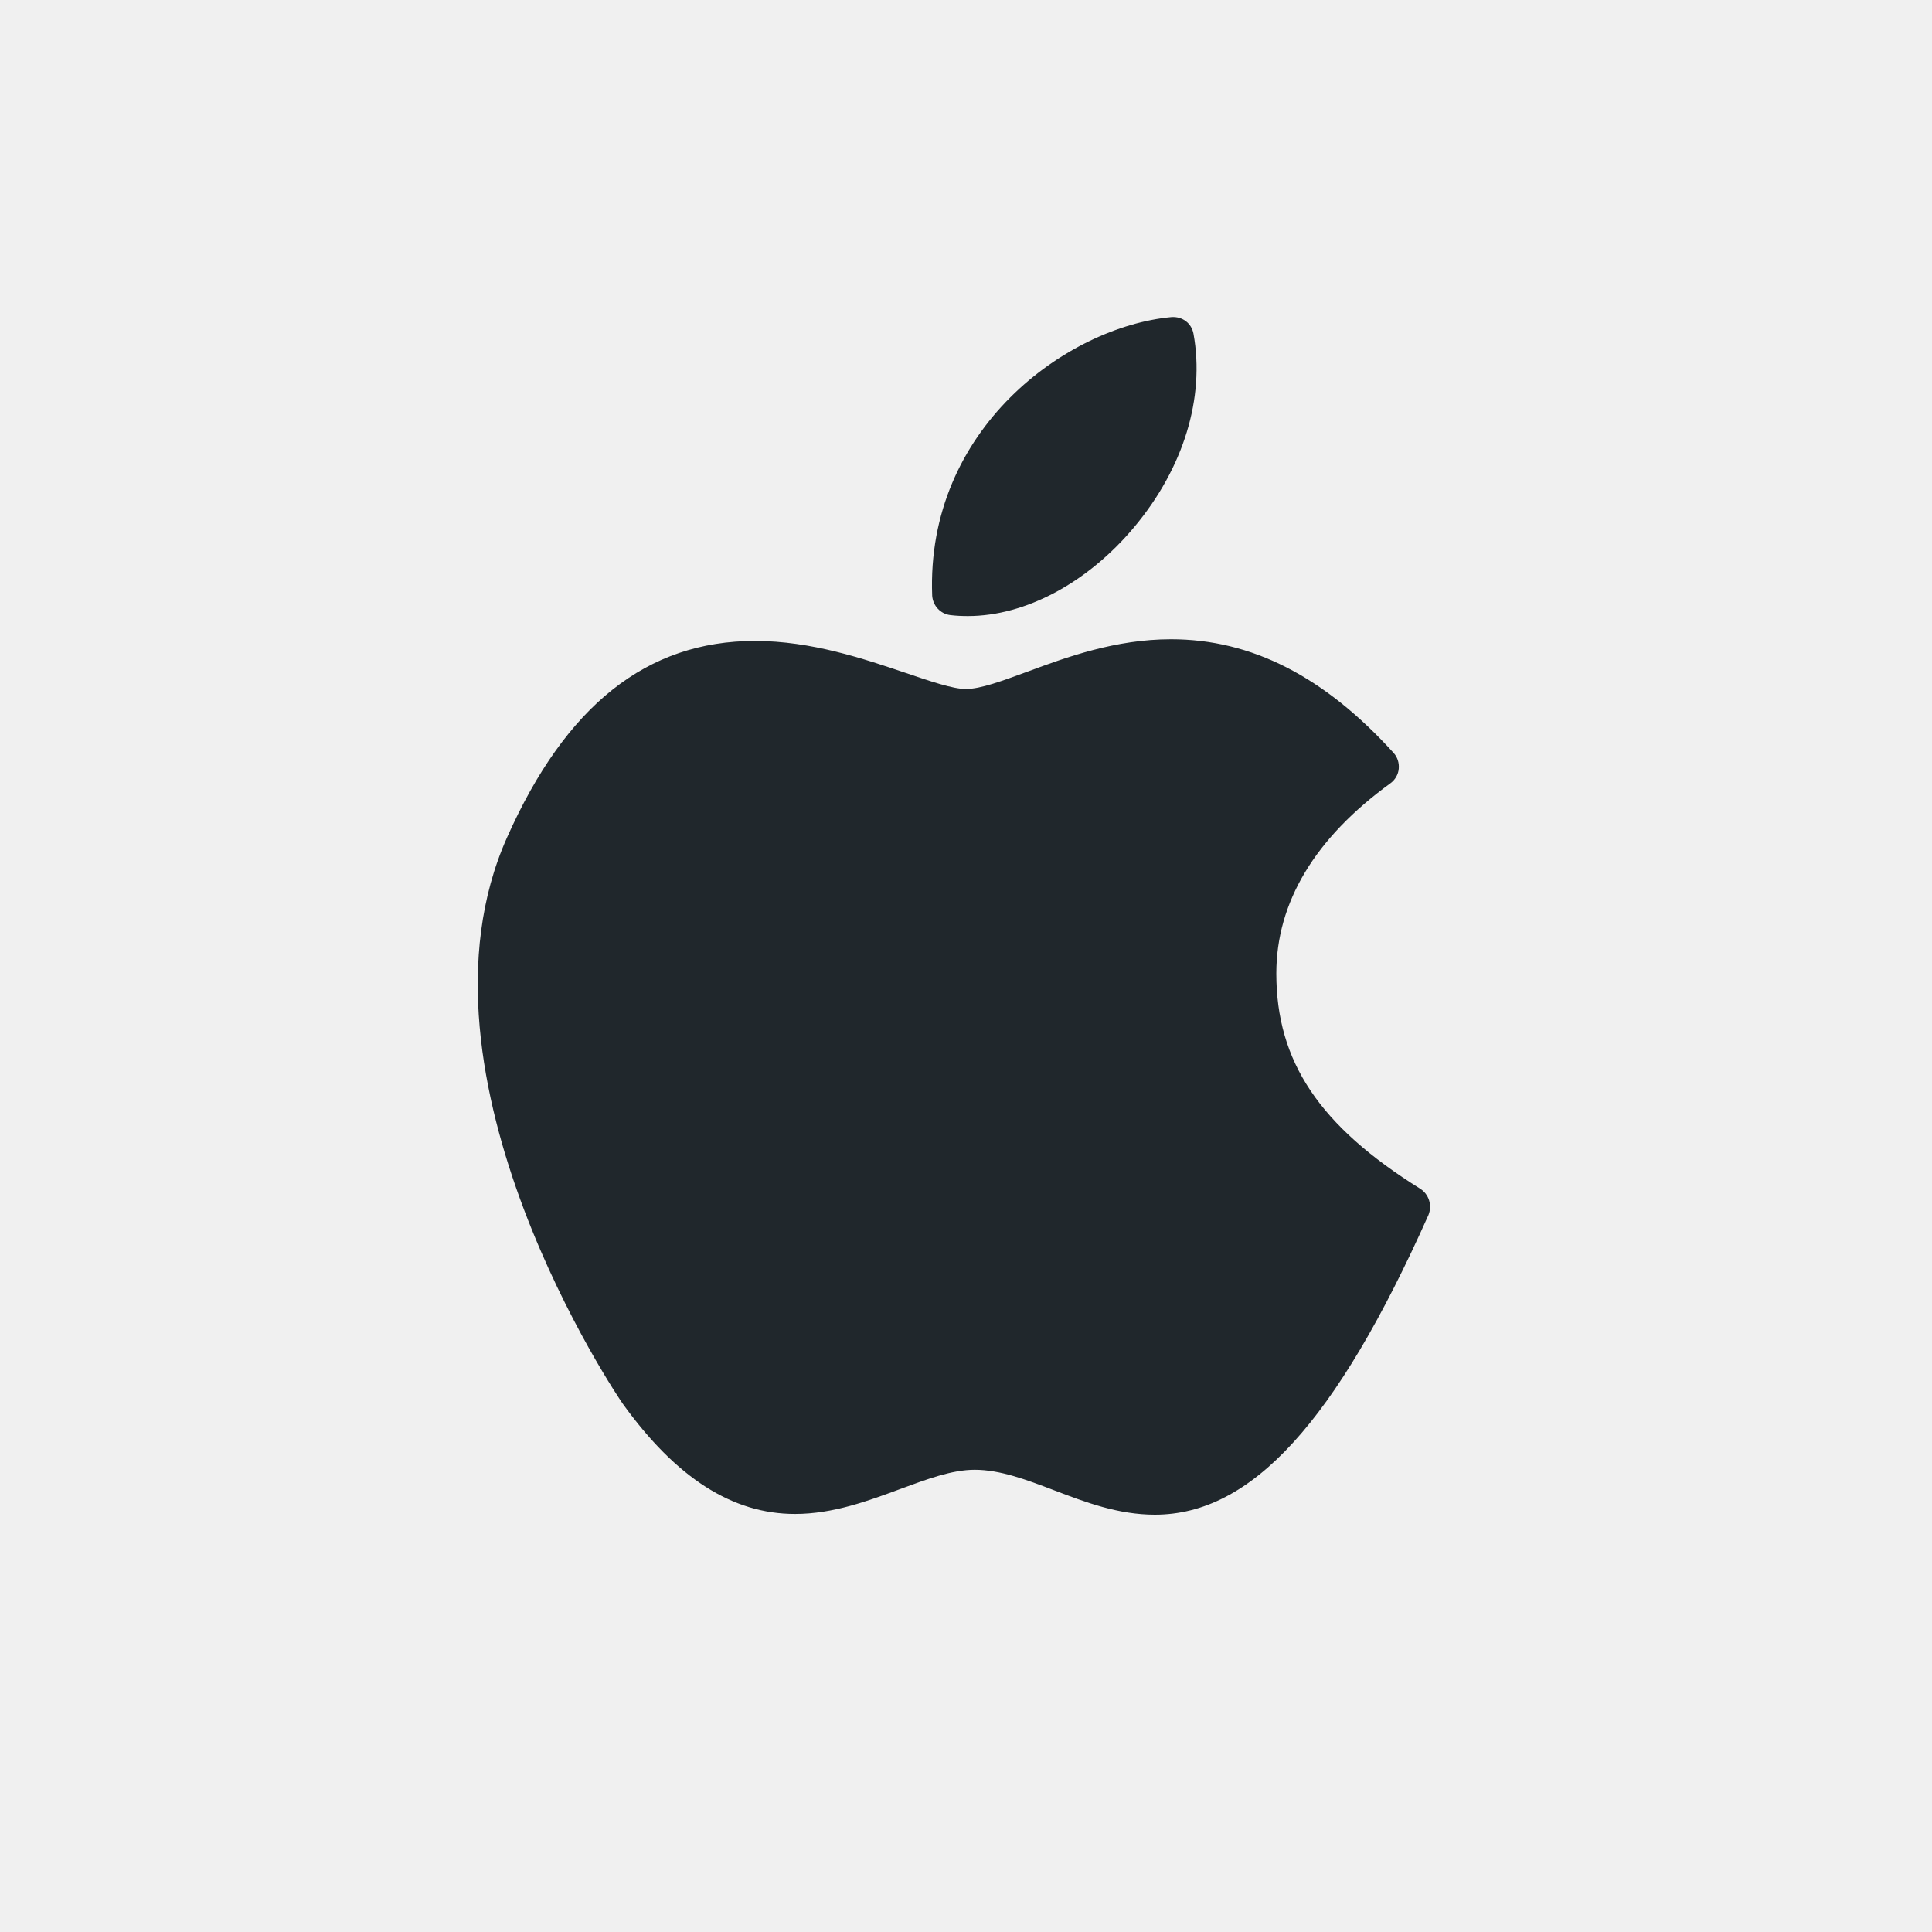
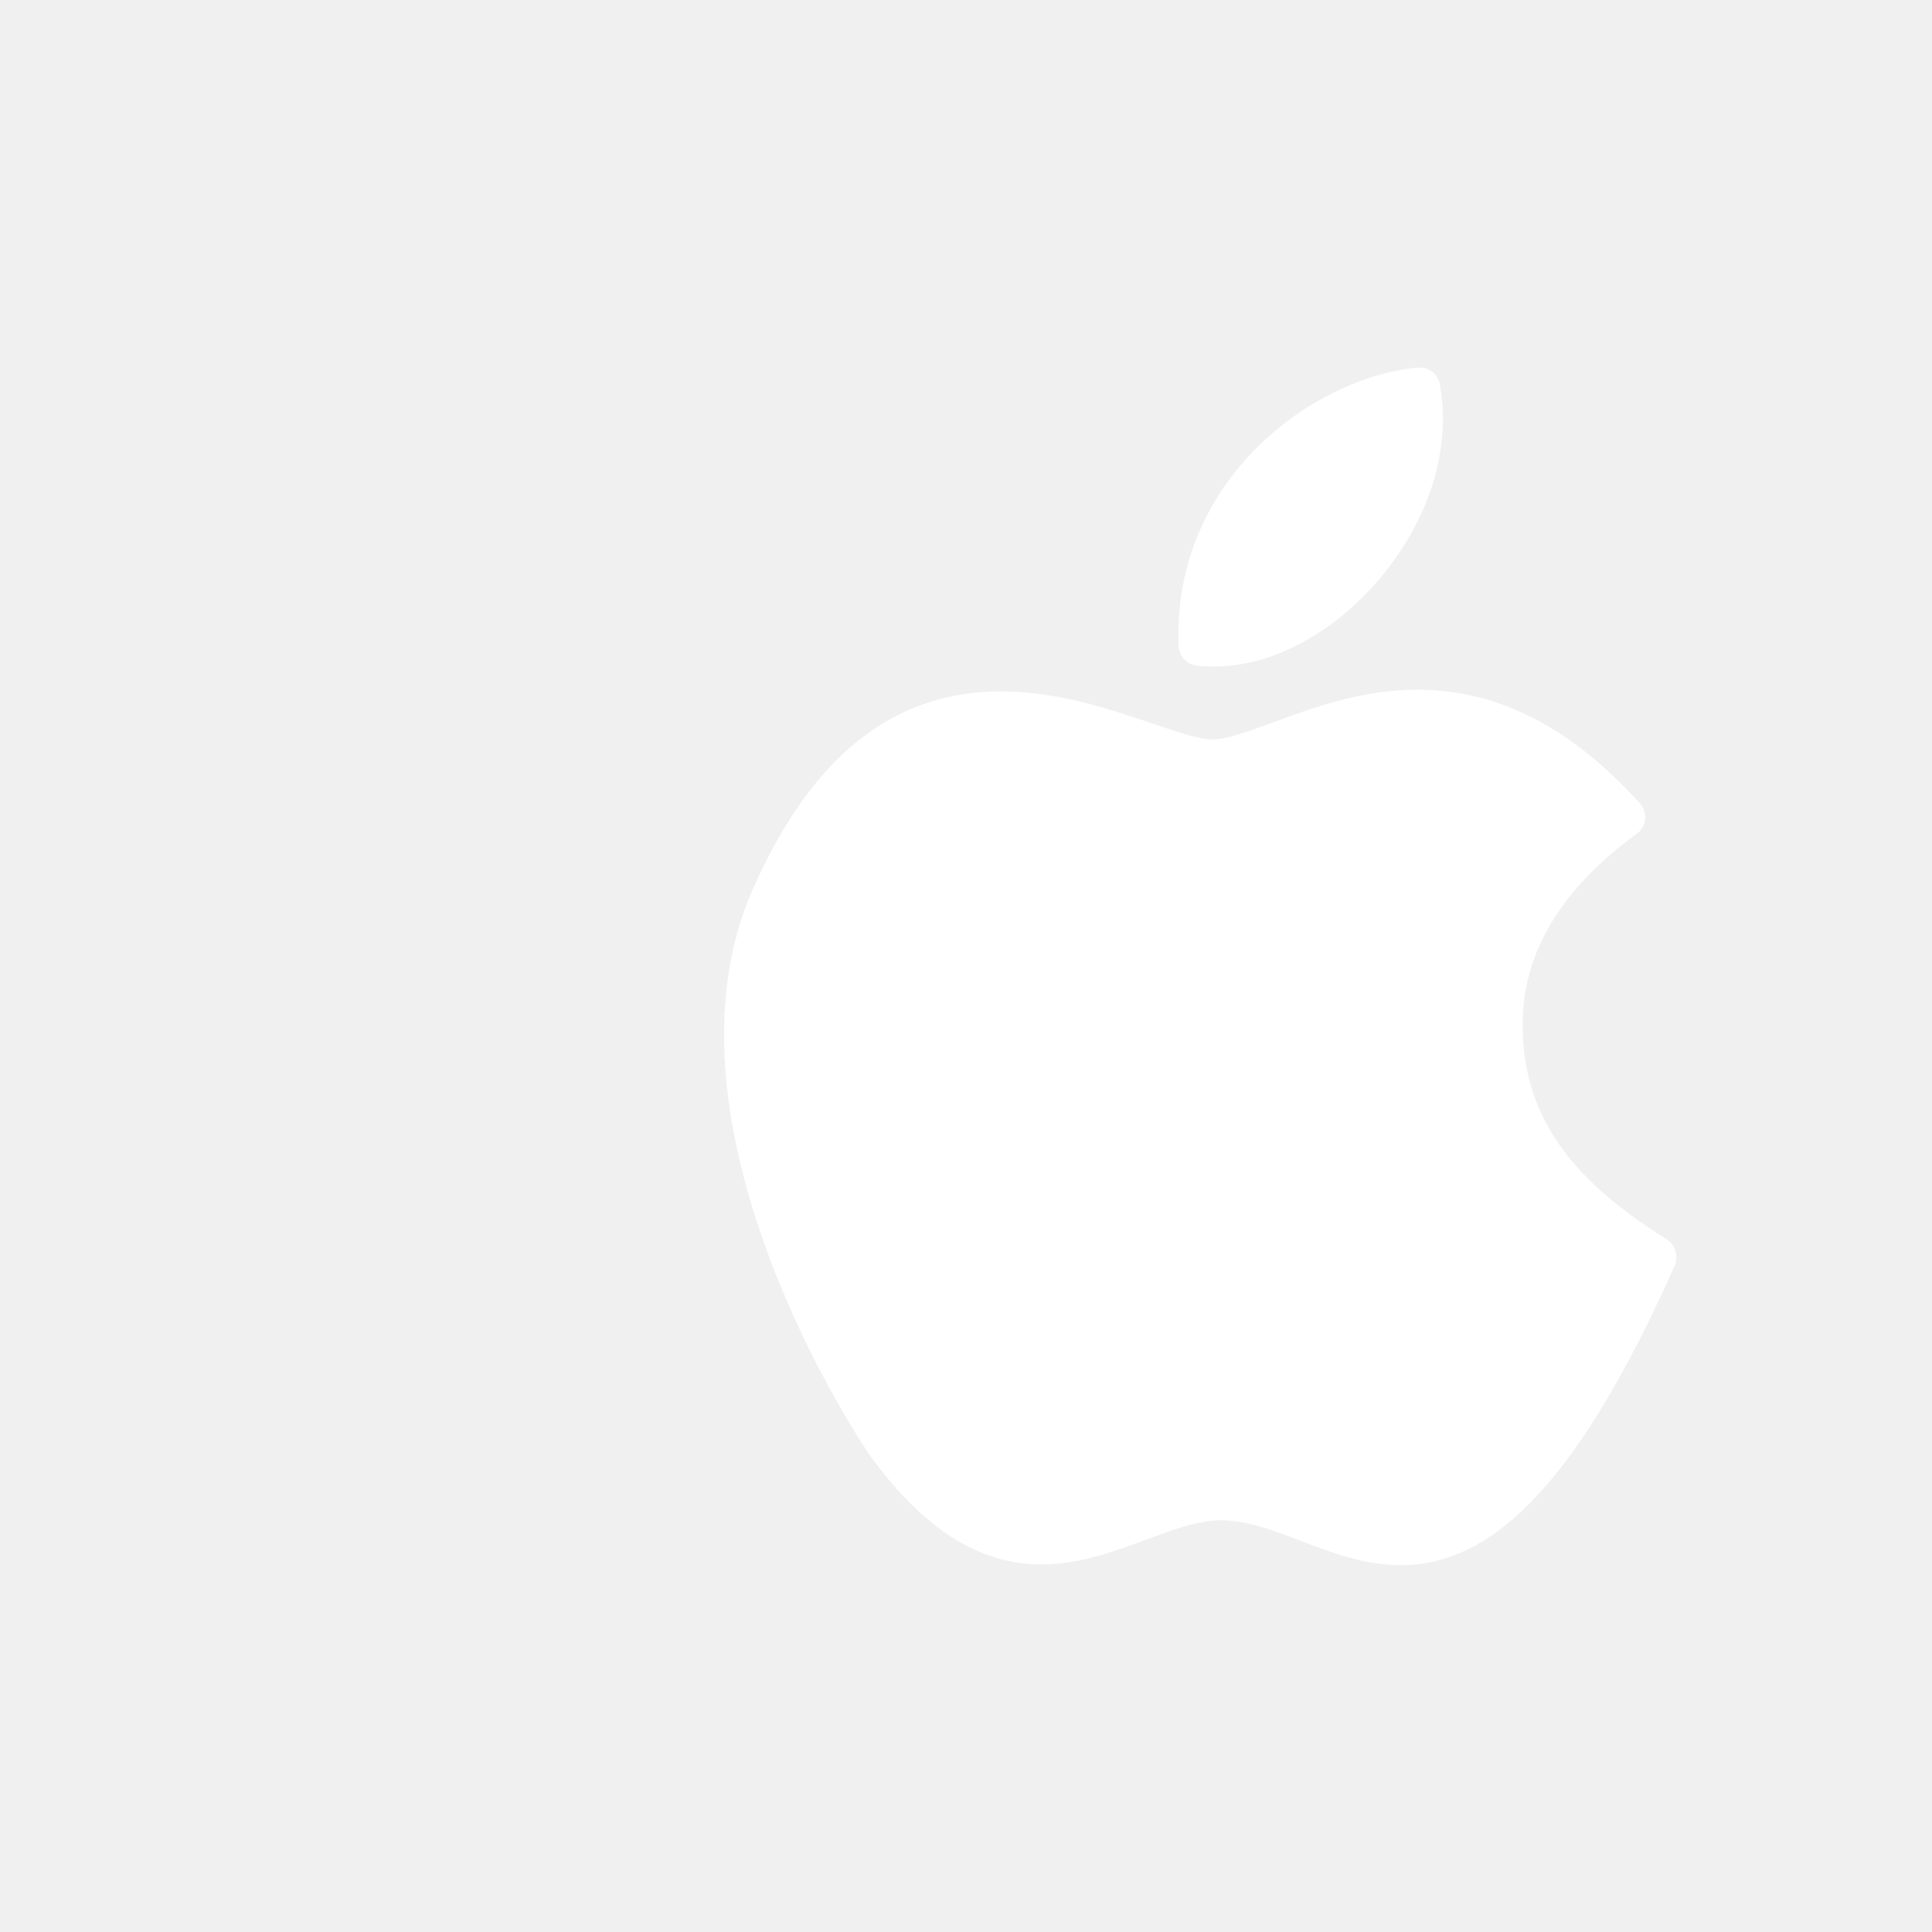
- <svg xmlns="http://www.w3.org/2000/svg" version="1.1" id="Ebene_1" x="0px" y="0px" viewBox="102 20.9 800 800" style="enable-background:new 102 20.9 800 800;" xml:space="preserve">
+ <svg xmlns="http://www.w3.org/2000/svg" version="1.1" id="Ebene_1" x="0px" y="0px" viewBox="94 -4 800 800" style="enable-background:new 94 -4 800 800;" xml:space="preserve">
  <style type="text/css">
- 	.st0{fill:#20272C;}
+ 	.st0{fill:#FFFFFF;}
</style>
  <g id="bg">
</g>
  <g id="Ebene_4">
</g>
  <g id="logos">
-     <path id="XMLID_625_" class="st0" d="M495.5,275.6c2.4,0.3,4.9,0.4,7.3,0.4c23.8,0,49.6-13.8,68.9-36.9   c20.4-24.4,29.3-53.5,24.5-80c-0.8-4.3-4.5-7.2-9.1-6.9c-43.3,4-101.8,46.3-99.1,115.4C488.3,271.7,491.4,275.1,495.5,275.6z    M690.2,513.2c-41.9-26.1-59.7-52.8-59.7-89.2c0-29.4,15.9-56,47.3-78.8c1.9-1.4,3.2-3.6,3.4-6s-0.5-4.7-2.1-6.5   c-28.7-31.7-58.9-47.1-92.2-47.1c-23,0-43.2,7.4-59.4,13.4c-10.4,3.8-19.4,7.2-25.6,7.2c-5.3,0-14.7-3.2-24.7-6.6   c-17.5-5.9-39.2-13.3-62.6-13.3c-44.7,0-78.3,26.6-102.7,81.5c-44.2,99.2,47,233.1,48,234.4c22.1,30.7,45.4,45.6,71.3,45.6   c15.8,0,30.5-5.5,43.5-10.3c11.1-4.1,21.5-8,30.9-8c10.5,0,21.4,4.1,32.9,8.5c13.1,5,26.6,10.1,41.7,10.1c40,0,75-38.3,113.3-124.1   C695.1,520,693.7,515.5,690.2,513.2z" />
+     <path id="XMLID_625_" class="st0" d="M589.5,271.6c2.4,0.3,4.9,0.4,7.3,0.4c23.8,0,49.6-13.8,68.9-36.9   c20.4-24.4,29.3-53.5,24.5-80c-0.8-4.3-4.5-7.2-9.1-6.9c-43.3,4-101.8,46.3-99.1,115.4C582.3,267.7,585.4,271.1,589.5,271.6z    M784.2,509.2c-41.9-26.1-59.7-52.8-59.7-89.2c0-29.4,15.9-56,47.3-78.8c1.9-1.4,3.2-3.6,3.4-6s-0.5-4.7-2.1-6.5   c-28.7-31.7-58.9-47.1-92.2-47.1c-23,0-43.2,7.4-59.4,13.4c-10.4,3.8-19.4,7.2-25.6,7.2c-5.3,0-14.7-3.2-24.7-6.6   c-17.5-5.9-39.2-13.3-62.6-13.3c-44.7,0-78.3,26.6-102.7,81.5c-44.2,99.2,47,233.1,48,234.4c22.1,30.7,45.4,45.6,71.3,45.6   c15.8,0,30.5-5.5,43.5-10.3c11.1-4.1,21.5-8,30.9-8c10.5,0,21.4,4.1,32.9,8.5c13.1,5,26.6,10.1,41.7,10.1c40,0,75-38.3,113.3-124.1   C789.1,516,787.7,511.5,784.2,509.2z" />
  </g>
  <g id="grid">
</g>
</svg>
